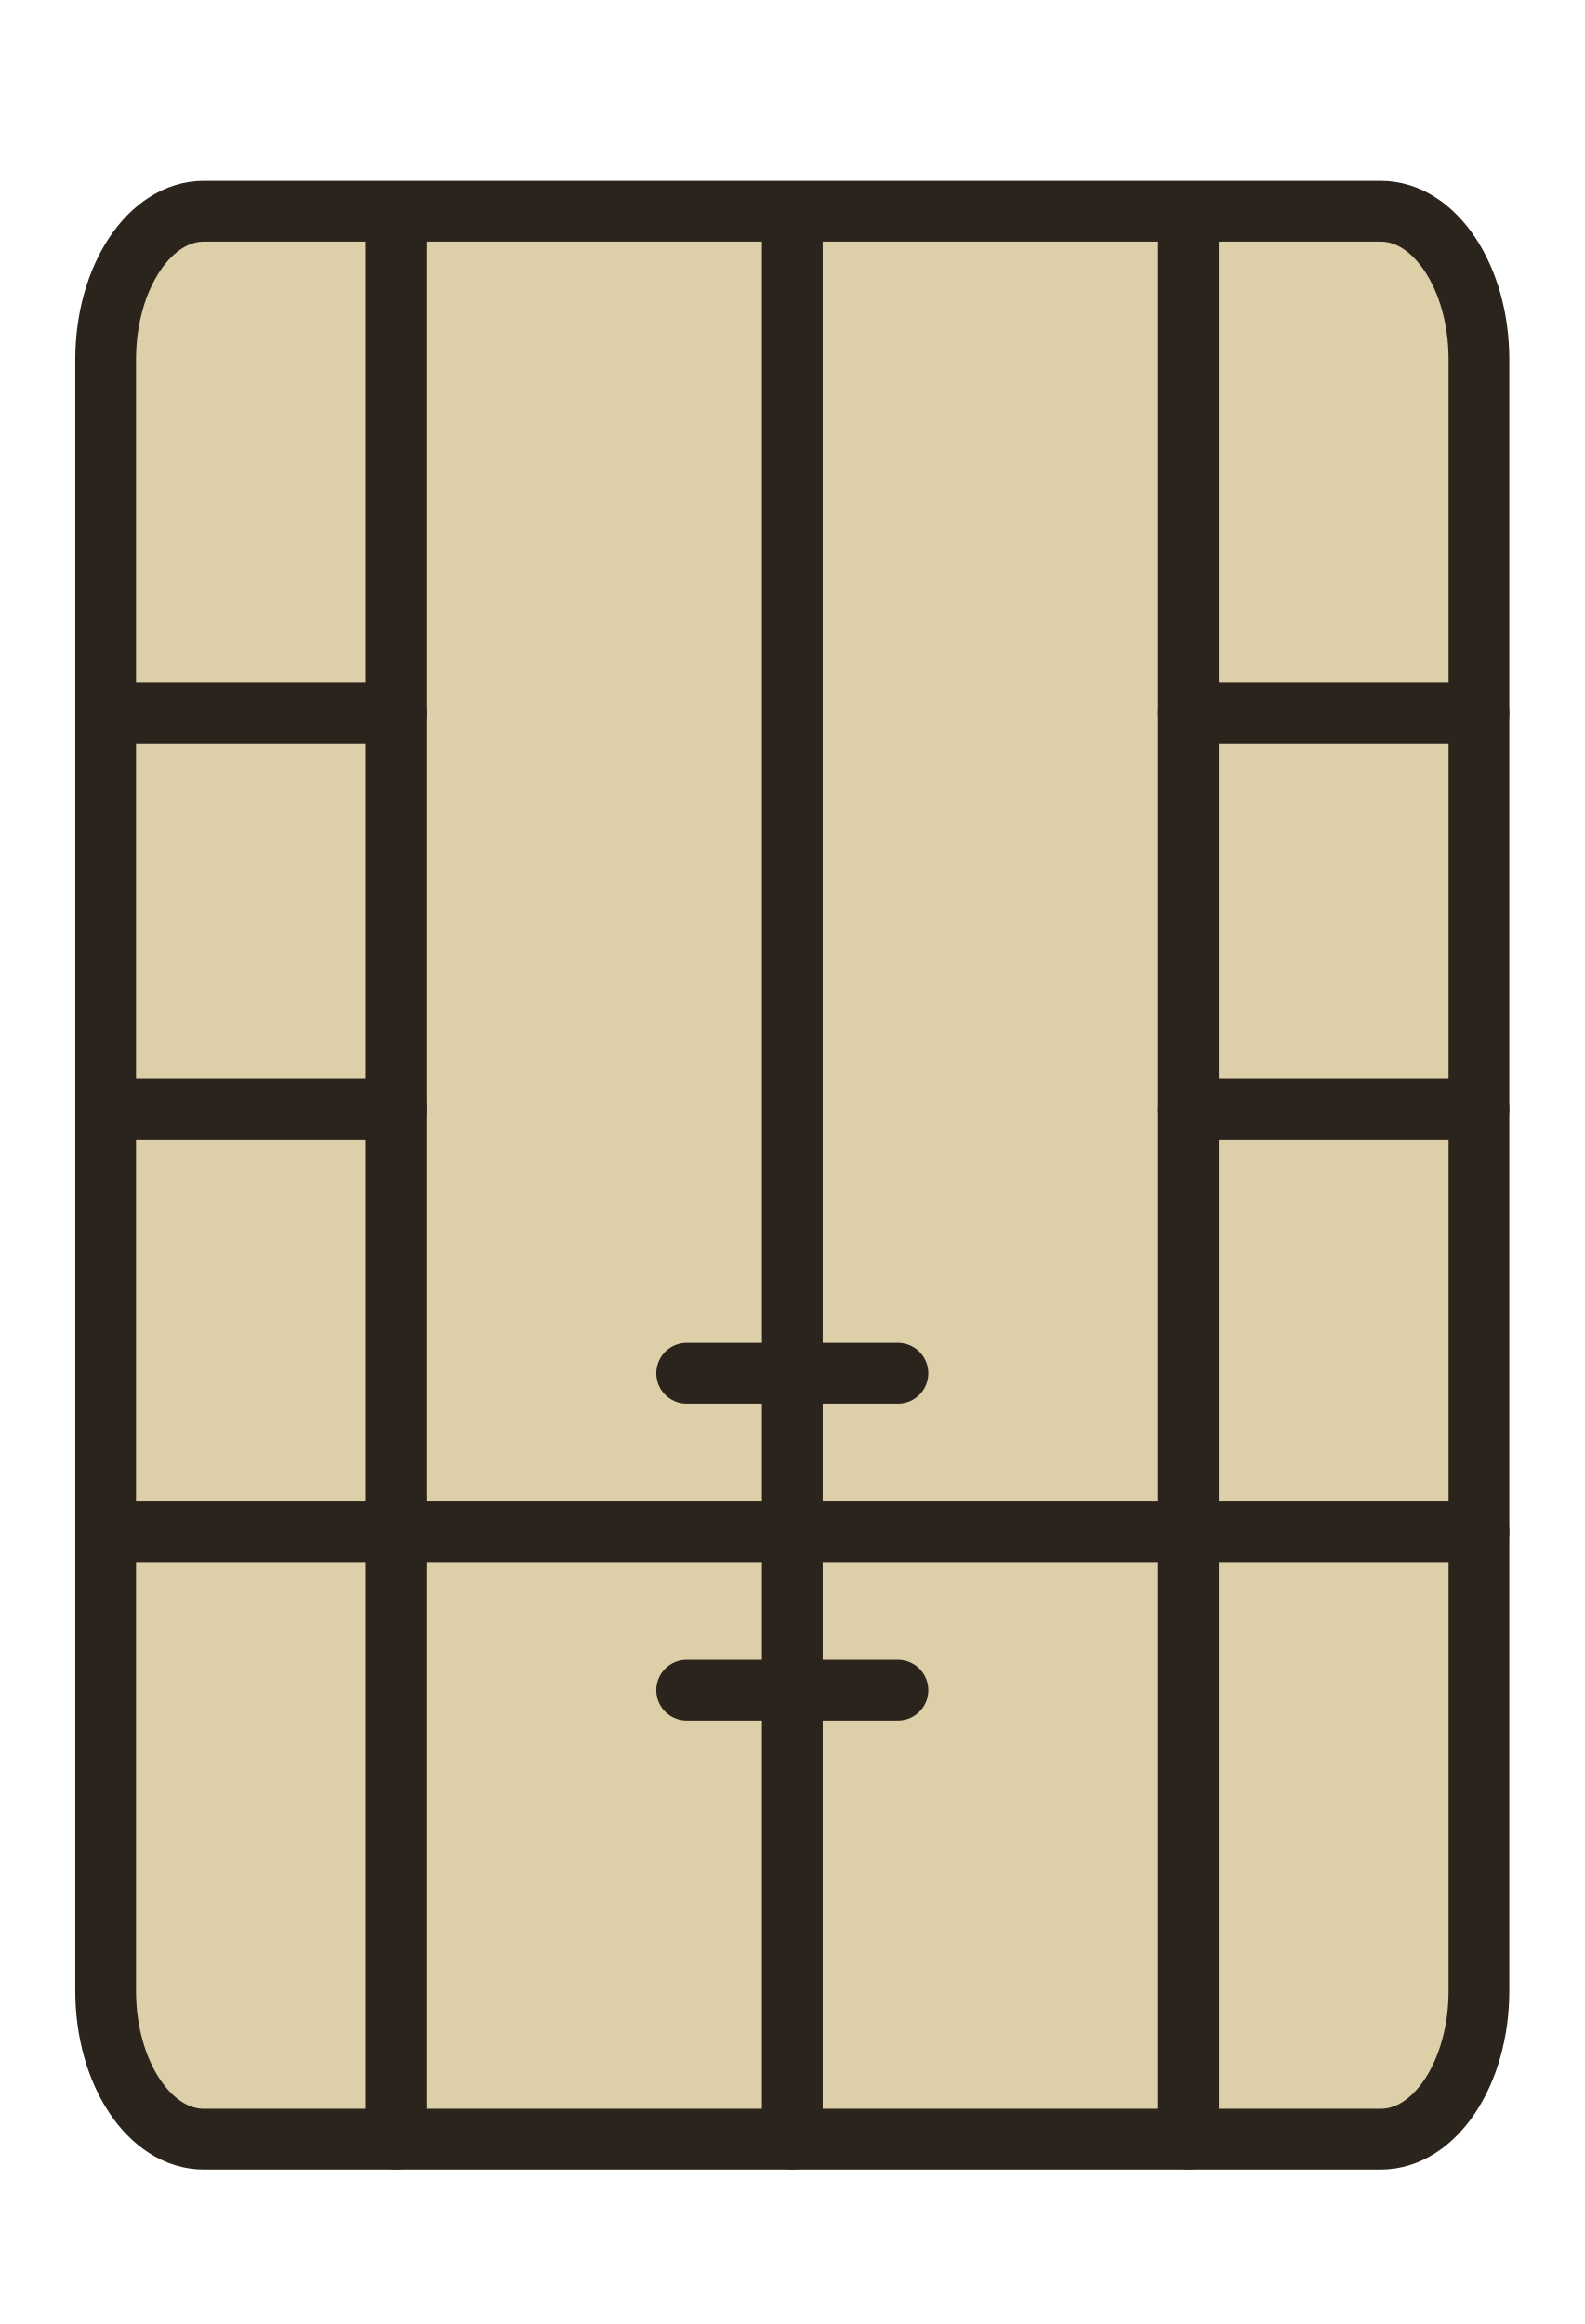
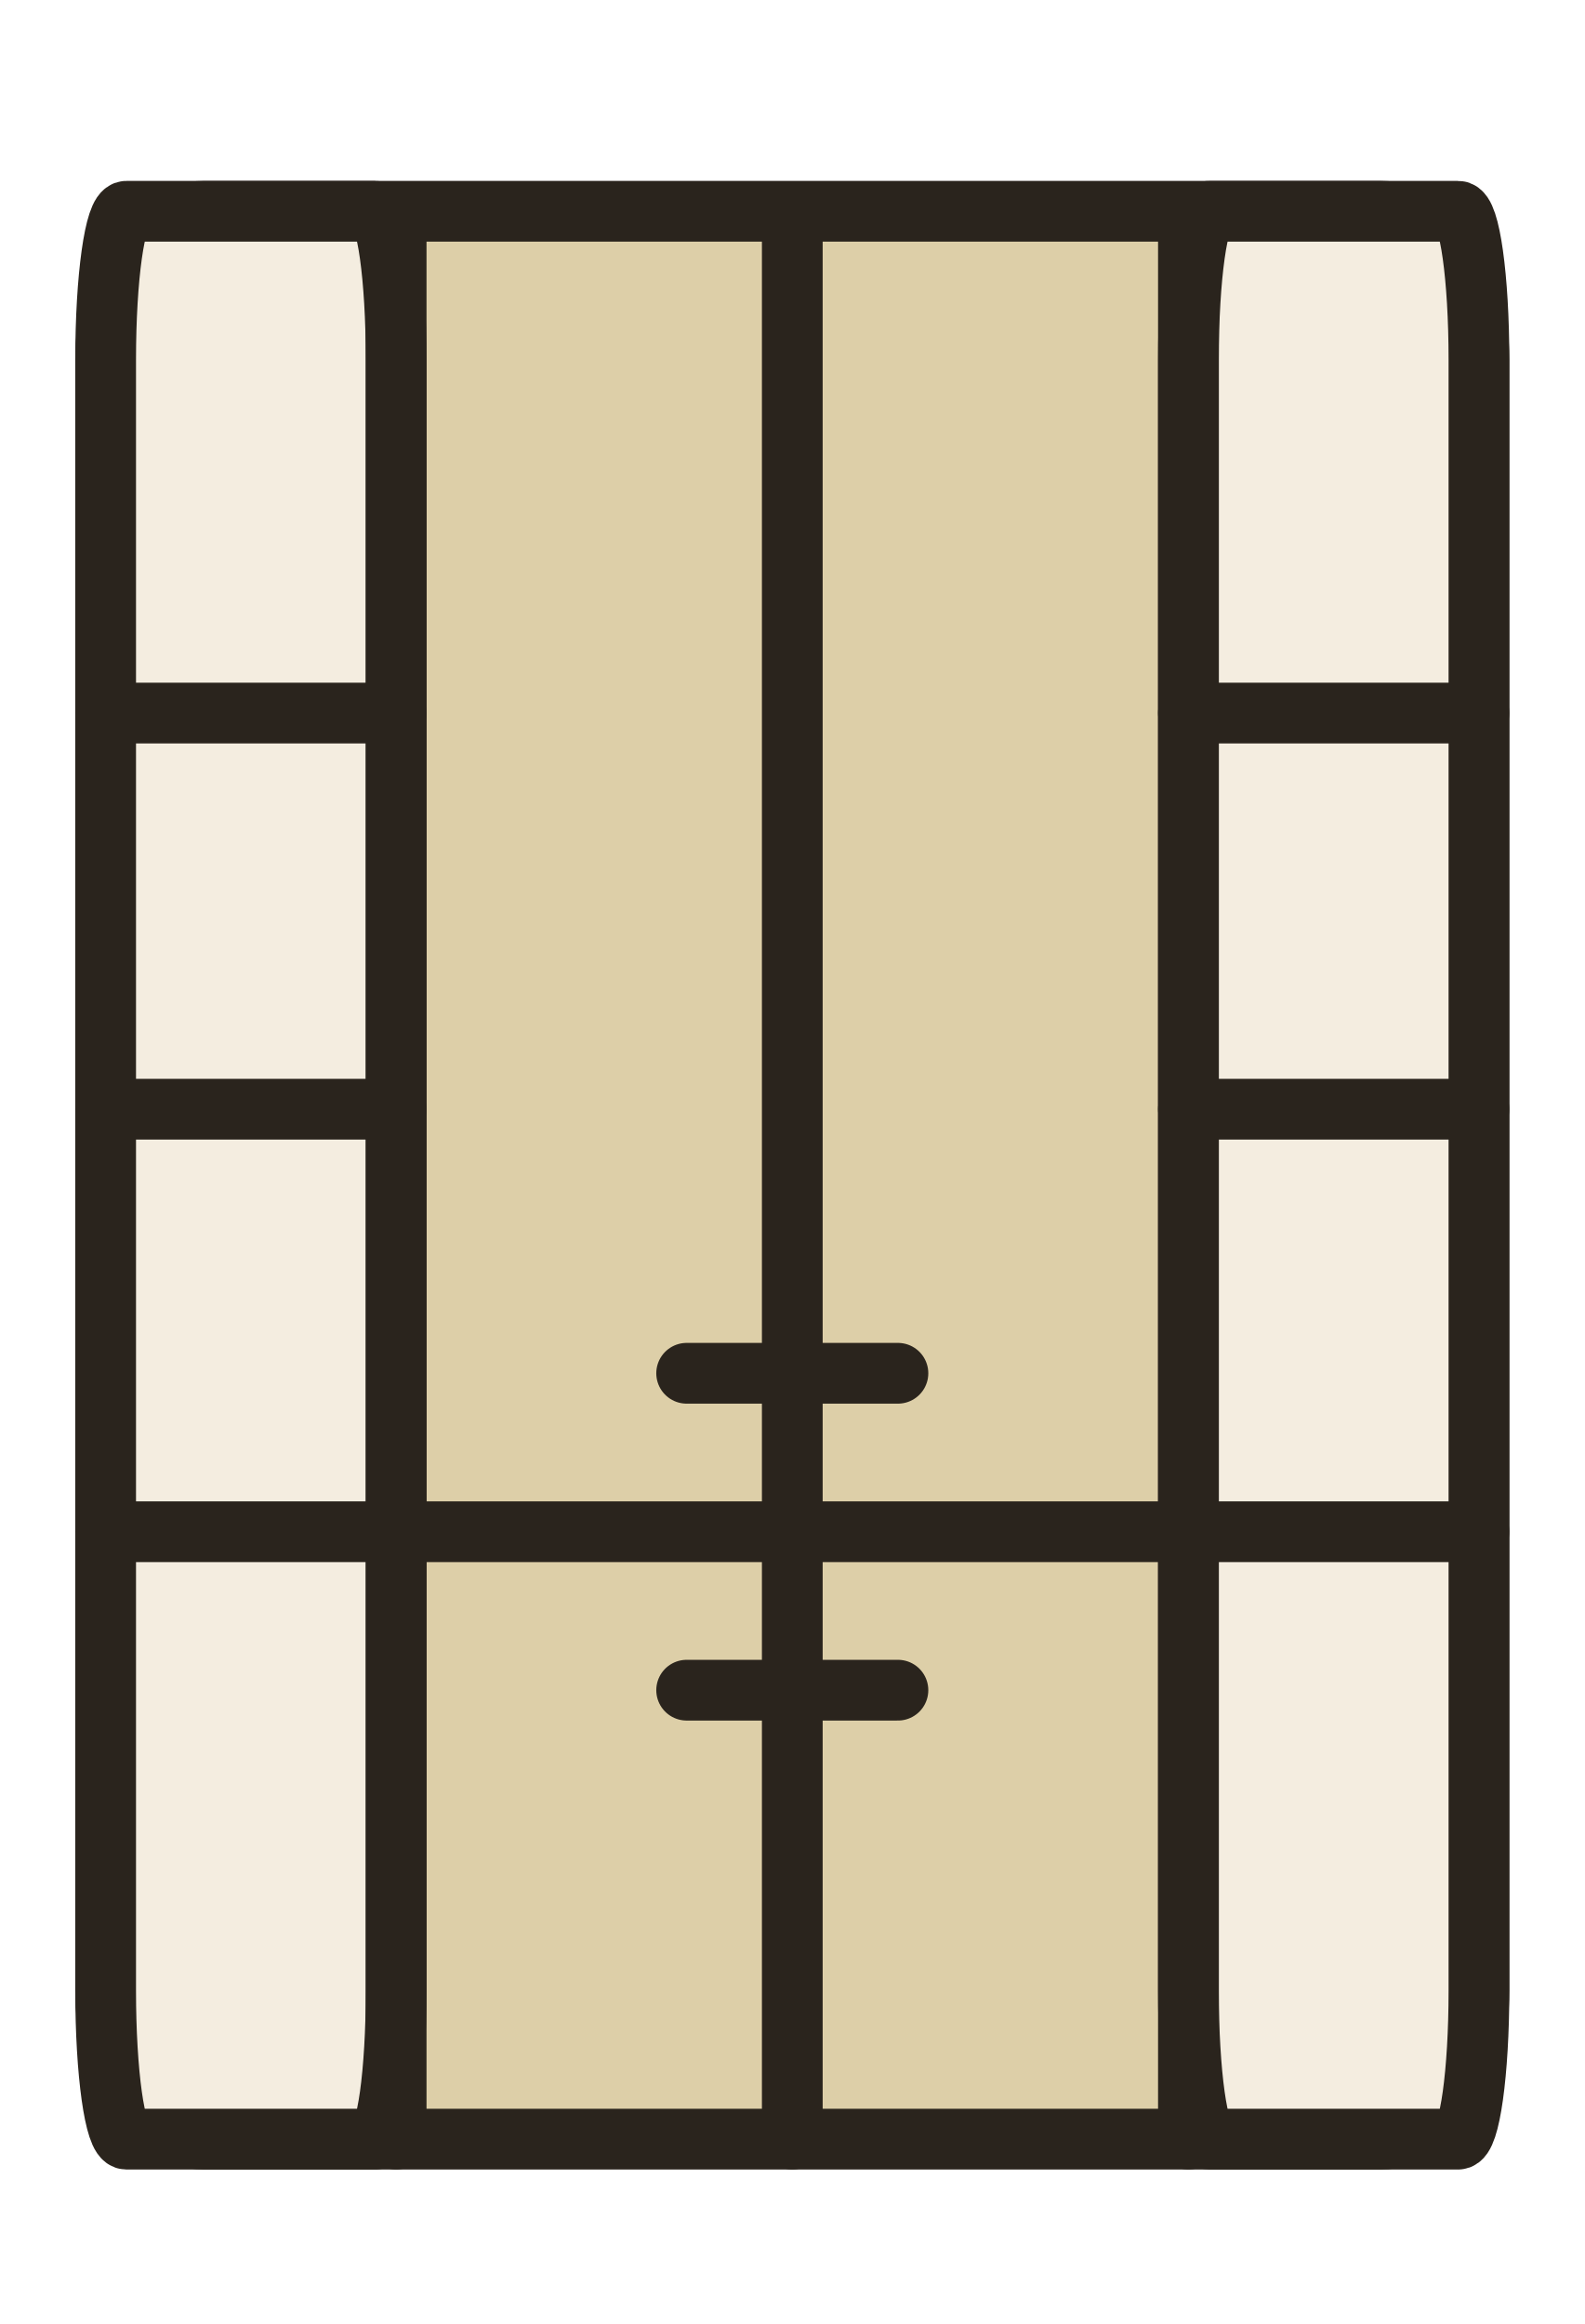
<svg xmlns="http://www.w3.org/2000/svg" width="60" height="88" viewBox="0 0 60 88" fill="none">
  <path d="M52.286 8H7.714C5.663 8 4 10.514 4 13.615V75.385C4 78.486 5.663 81 7.714 81H52.286C54.337 81 56 78.486 56 75.385V13.615C56 10.514 54.337 8 52.286 8Z" fill="#DDCFA8" stroke="#2A241D" stroke-width="2.3" stroke-linejoin="round" />
+   <path d="M14.214 8H4.786C4.352 8 4 10.514 4 13.615V75.385C4 78.486 4.352 81 4.786 81H14.214C14.648 81 15 78.486 15 75.385V13.615C15 10.514 14.648 8 14.214 8Z" fill="#F4EDE0" stroke="#2A241D" stroke-width="2.3" stroke-linejoin="round" />
+   <path d="M55.214 8H45.786C45.352 8 45 10.514 45 13.615V75.385C45 78.486 45.352 81 45.786 81H55.214C55.648 81 56 78.486 56 75.385V13.615C56 10.514 55.648 8 55.214 8Z" fill="#F4EDE0" stroke="#2A241D" stroke-width="2.3" stroke-linejoin="round" />
  <path d="M4 58H56" stroke="#2A241D" stroke-width="2.3" stroke-linecap="round" stroke-linejoin="round" />
  <path d="M4 27H15" stroke="#2A241D" stroke-width="2.3" stroke-linecap="round" stroke-linejoin="round" />
  <path d="M4 42H15" stroke="#2A241D" stroke-width="2.3" stroke-linecap="round" stroke-linejoin="round" />
  <path d="M26 52H34" stroke="#2A241D" stroke-width="2.3" stroke-linecap="round" stroke-linejoin="round" />
  <path d="M26 64H34" stroke="#2A241D" stroke-width="2.3" stroke-linecap="round" stroke-linejoin="round" />
  <path d="M45 27H56" stroke="#2A241D" stroke-width="2.3" stroke-linecap="round" stroke-linejoin="round" />
  <path d="M45 42H56" stroke="#2A241D" stroke-width="2.3" stroke-linecap="round" stroke-linejoin="round" />
  <path d="M15 9V81" stroke="#2A241D" stroke-width="2.3" stroke-linecap="round" stroke-linejoin="round" />
  <path d="M30 9V81" stroke="#2A241D" stroke-width="2.3" stroke-linecap="round" stroke-linejoin="round" />
  <path d="M45 9V81" stroke="#2A241D" stroke-width="2.3" stroke-linecap="round" stroke-linejoin="round" />
</svg>
